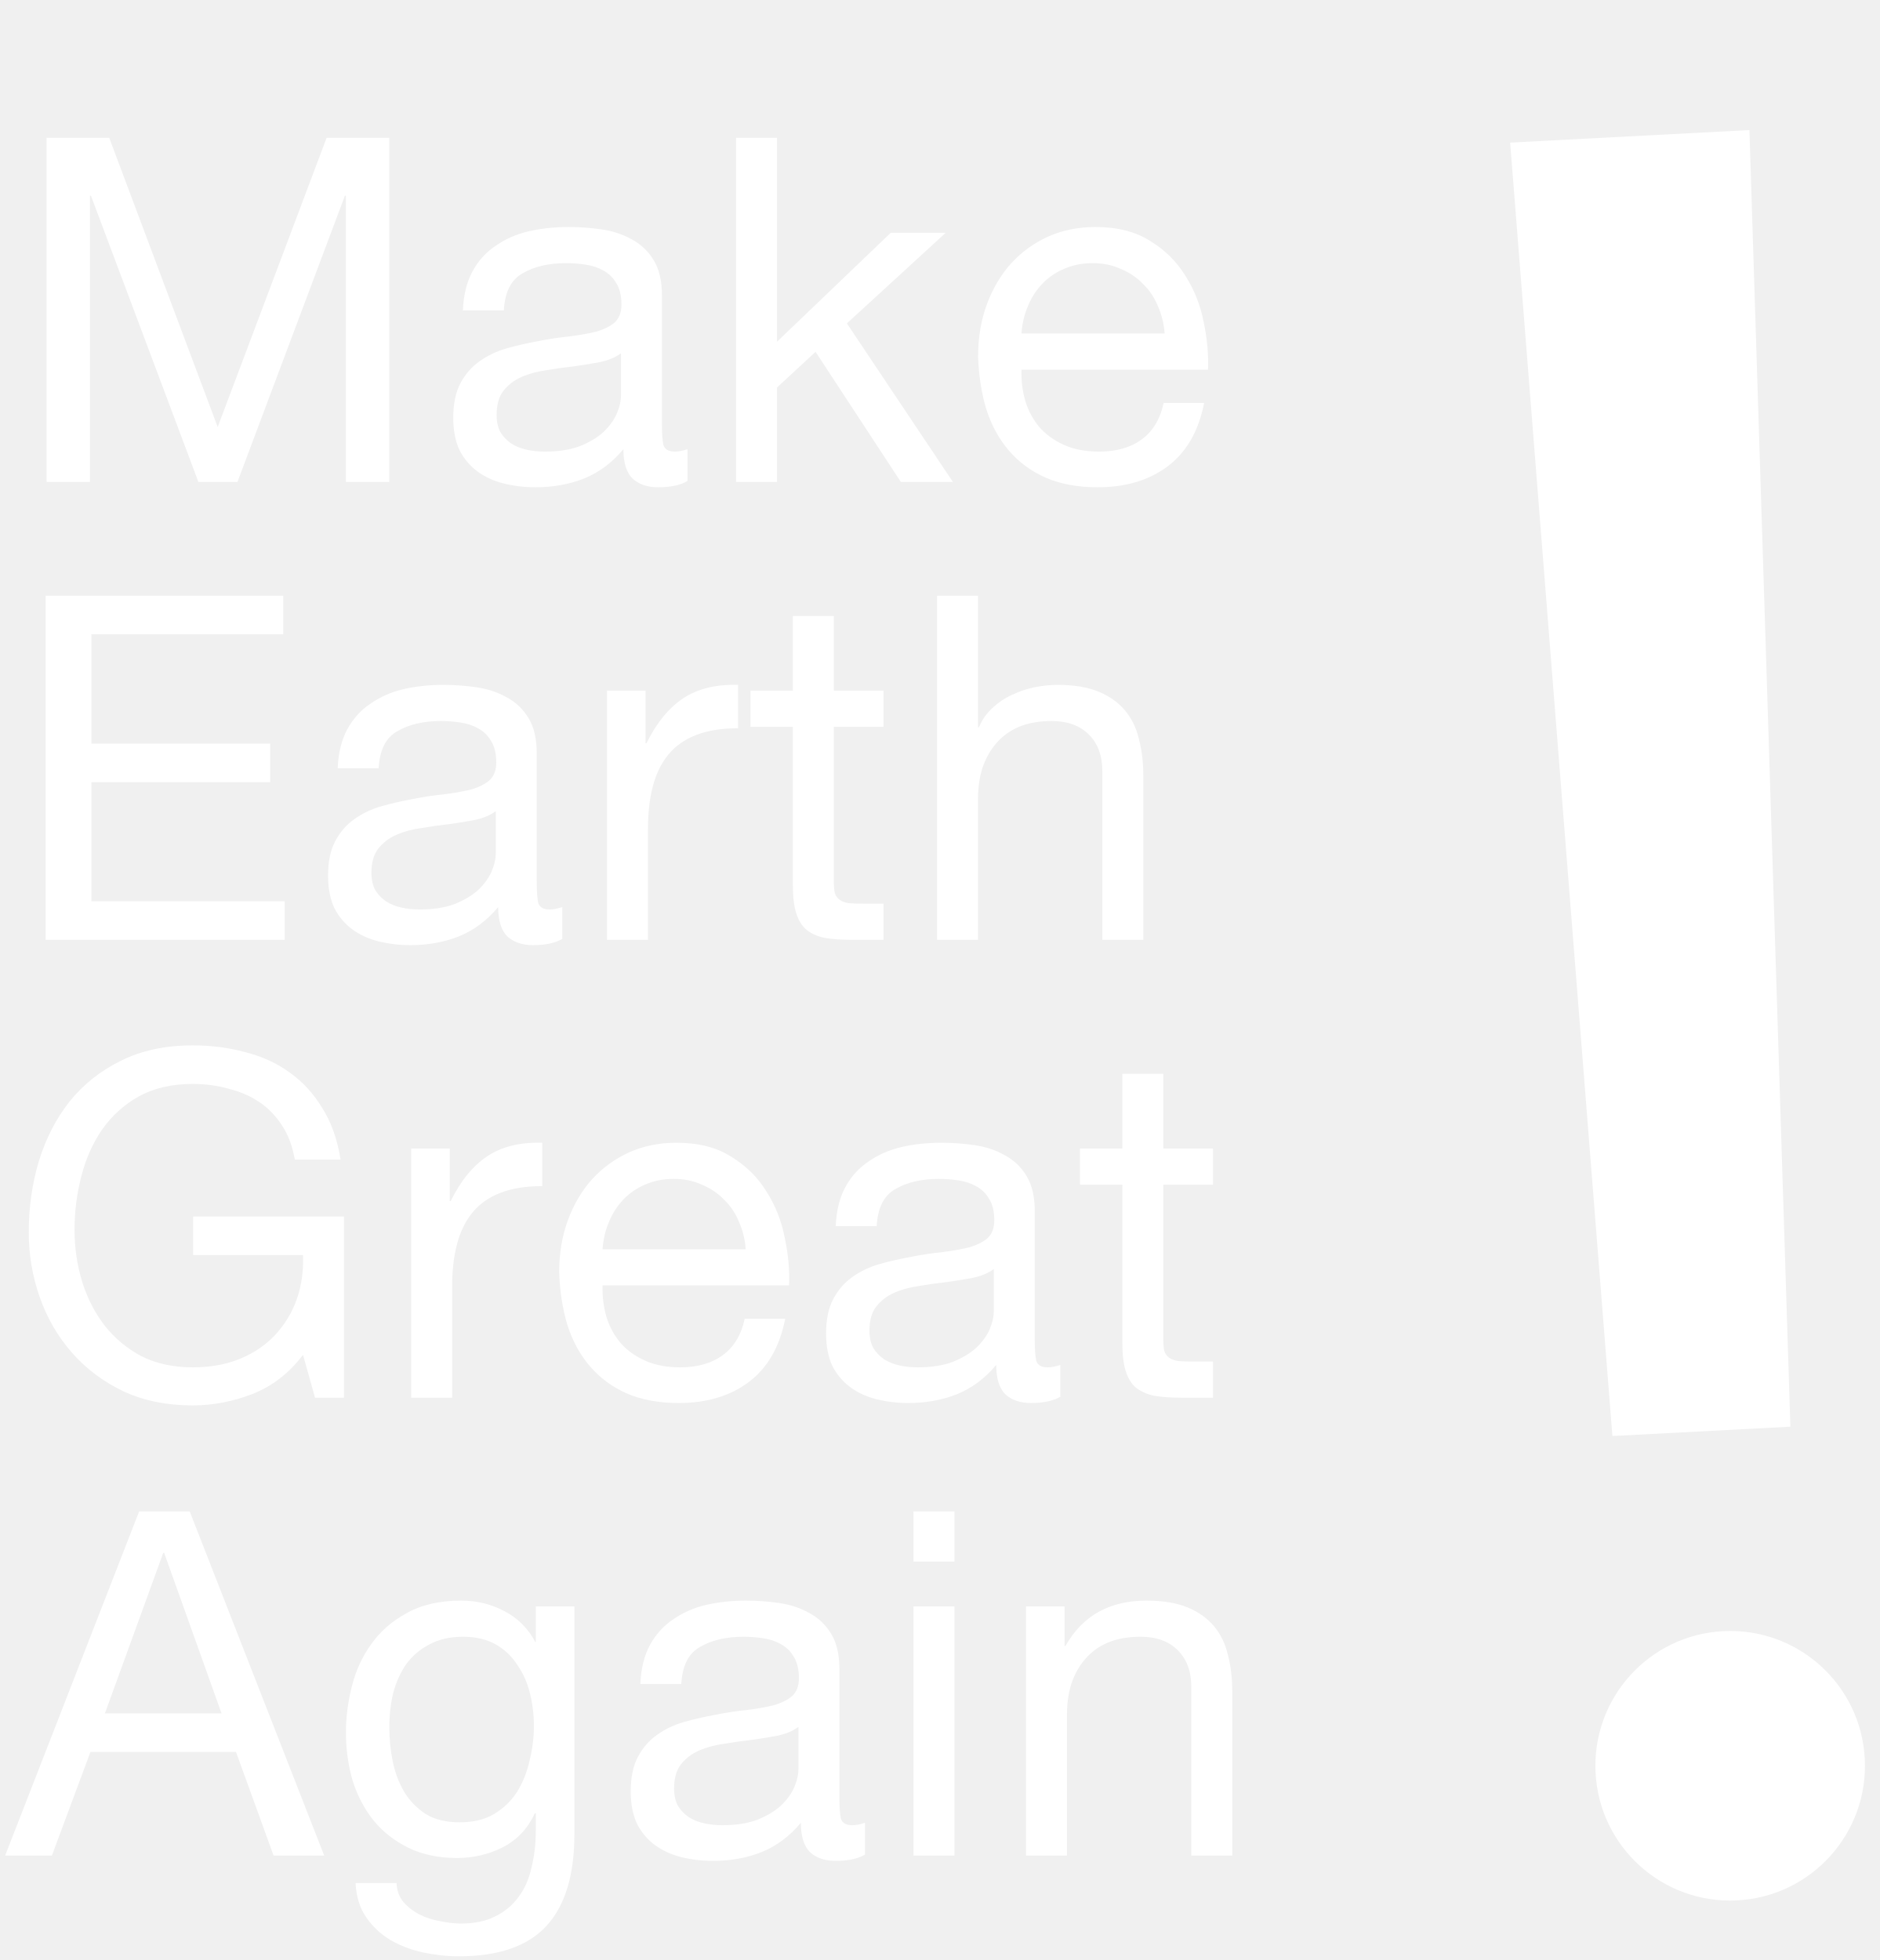
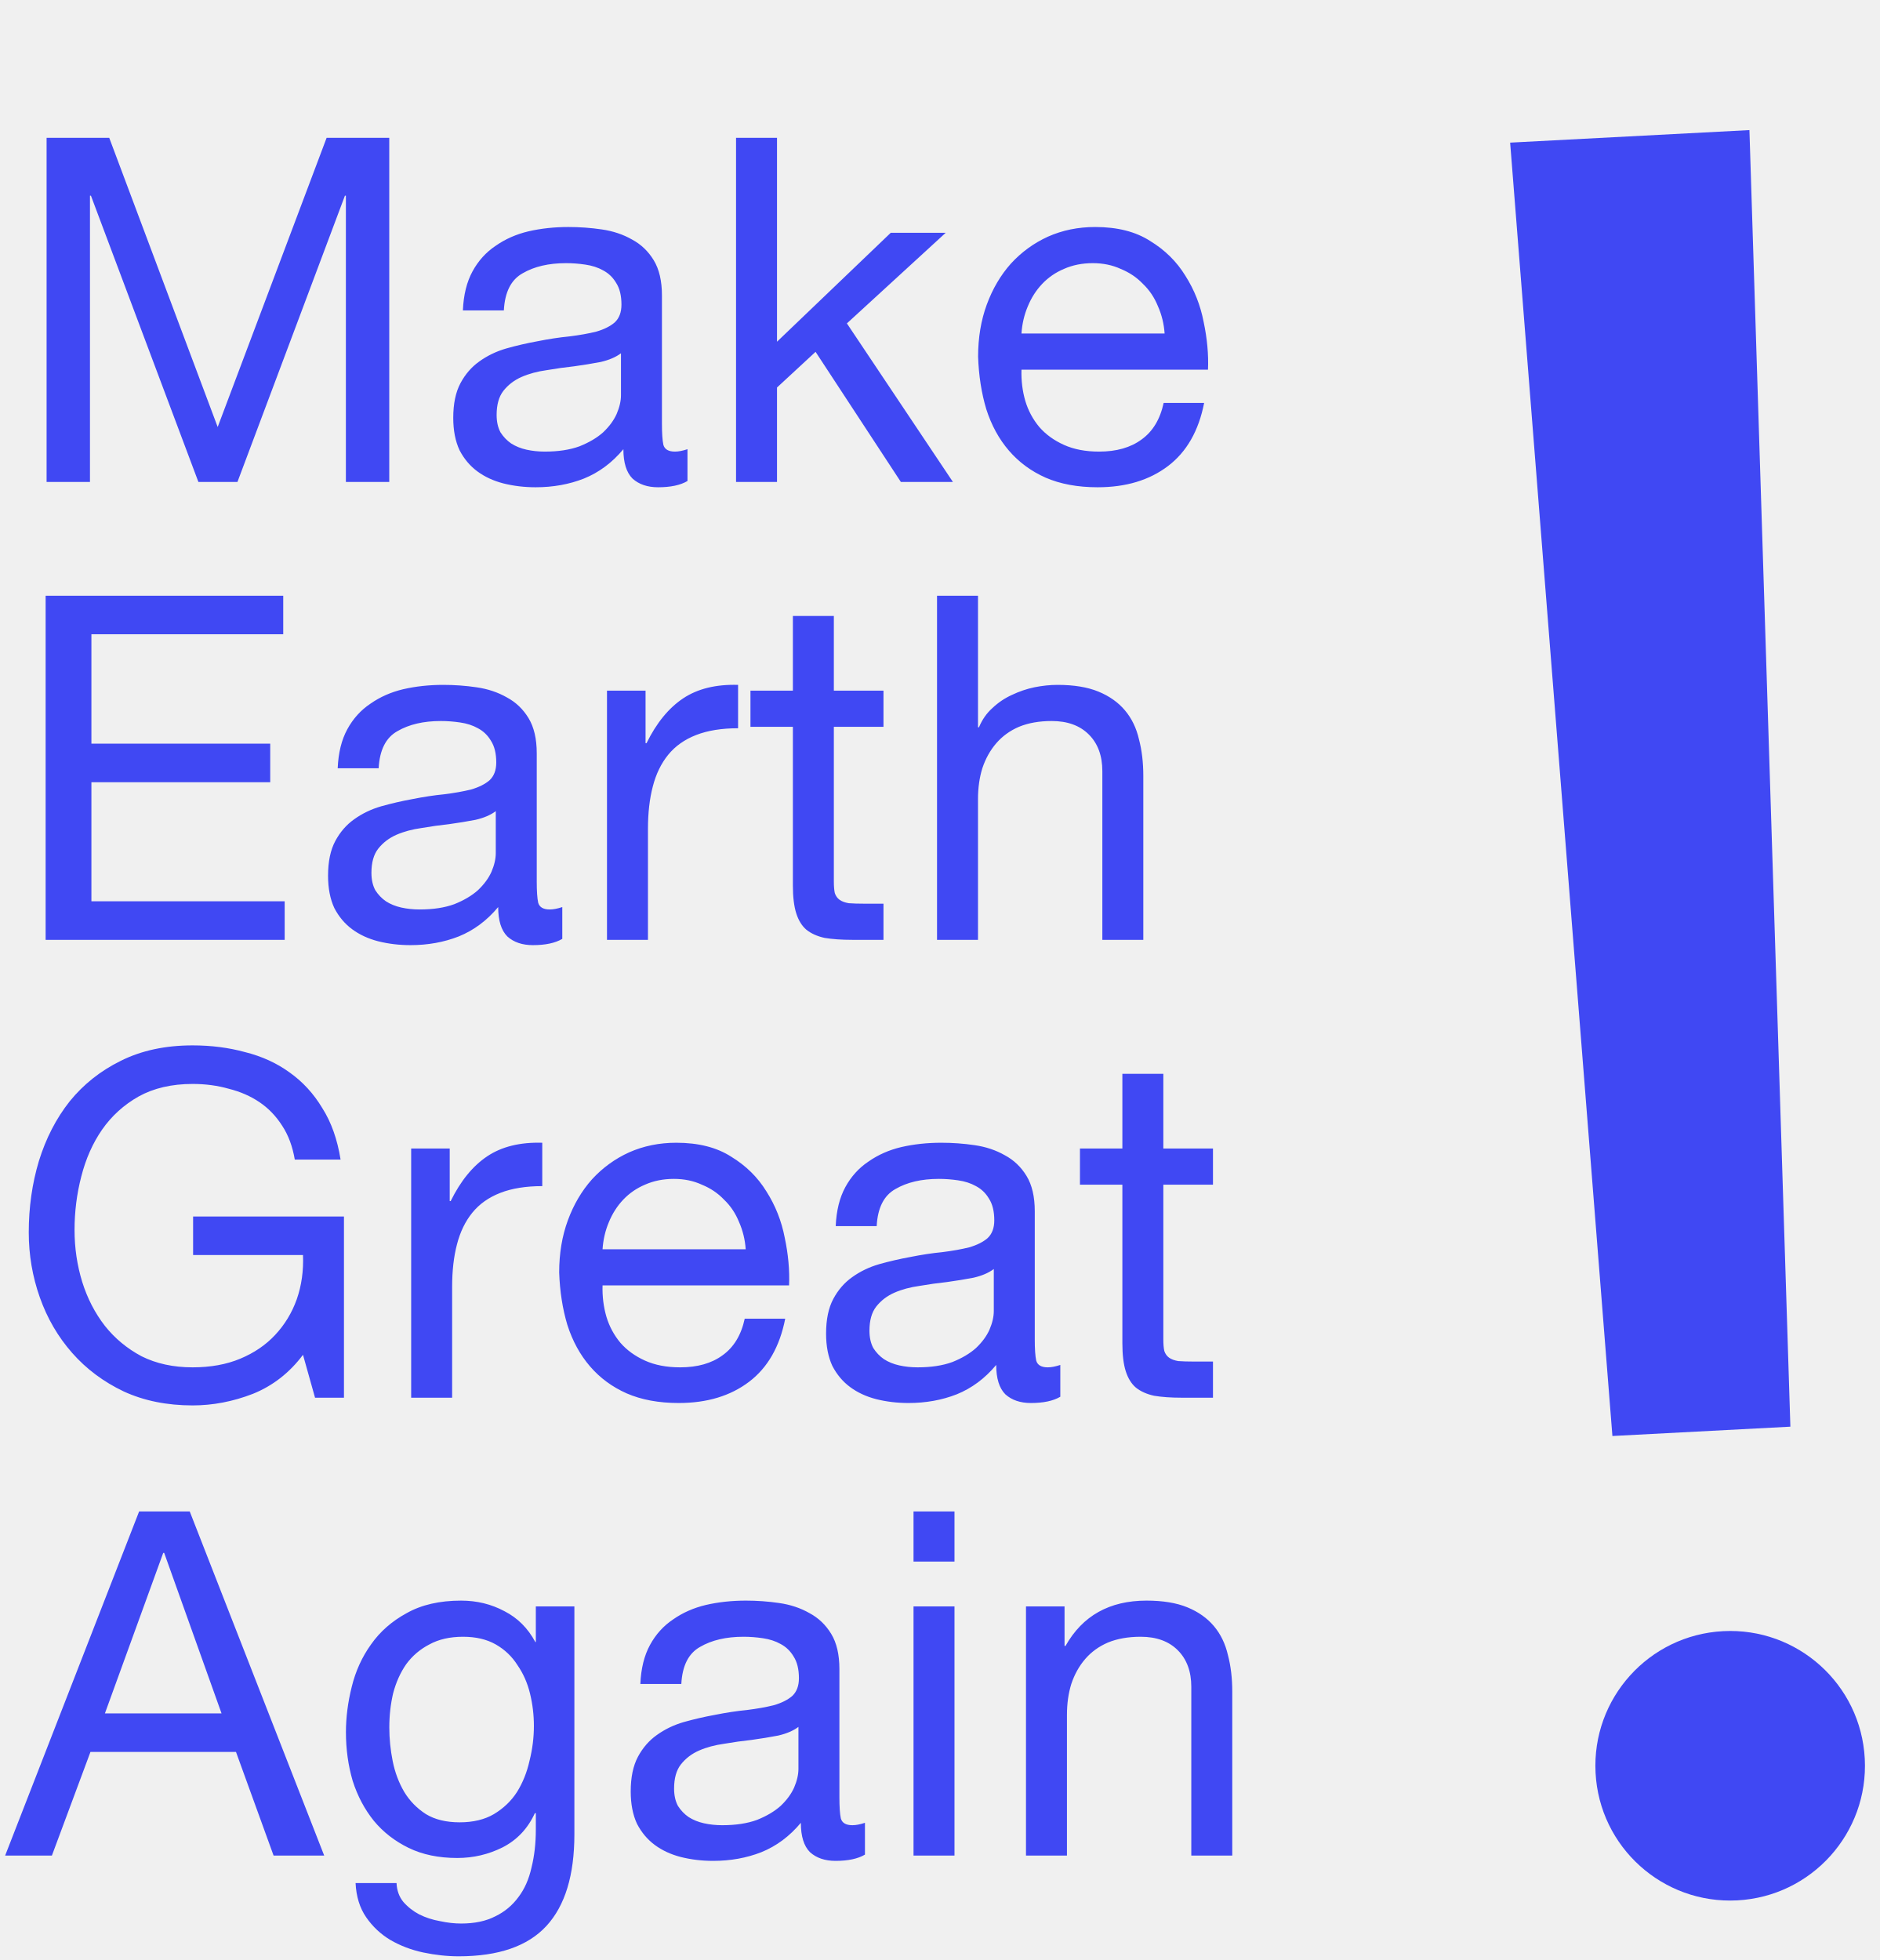
<svg xmlns="http://www.w3.org/2000/svg" width="234" height="244" viewBox="0 0 234 244" fill="none">
-   <path d="M5.8 17.16H13.6L27.1 53.16L40.66 17.16H48.46V60H43.06V24.36H42.94L29.56 60H24.7L11.32 24.36H11.2V60H5.8V17.16ZM85.586 59.88C84.706 60.4 83.486 60.66 81.926 60.66C80.606 60.66 79.546 60.3 78.746 59.58C77.986 58.82 77.606 57.6 77.606 55.92C76.206 57.6 74.566 58.82 72.686 59.58C70.846 60.3 68.846 60.66 66.686 60.66C65.286 60.66 63.946 60.5 62.666 60.18C61.426 59.86 60.346 59.36 59.426 58.68C58.506 58 57.766 57.12 57.206 56.04C56.686 54.92 56.426 53.58 56.426 52.02C56.426 50.26 56.726 48.82 57.326 47.7C57.926 46.58 58.706 45.68 59.666 45C60.666 44.28 61.786 43.74 63.026 43.38C64.306 43.02 65.606 42.72 66.926 42.48C68.326 42.2 69.646 42 70.886 41.88C72.166 41.72 73.286 41.52 74.246 41.28C75.206 41 75.966 40.62 76.526 40.14C77.086 39.62 77.366 38.88 77.366 37.92C77.366 36.8 77.146 35.9 76.706 35.22C76.306 34.54 75.766 34.02 75.086 33.66C74.446 33.3 73.706 33.06 72.866 32.94C72.066 32.82 71.266 32.76 70.466 32.76C68.306 32.76 66.506 33.18 65.066 34.02C63.626 34.82 62.846 36.36 62.726 38.64H57.626C57.706 36.72 58.106 35.1 58.826 33.78C59.546 32.46 60.506 31.4 61.706 30.6C62.906 29.76 64.266 29.16 65.786 28.8C67.346 28.44 69.006 28.26 70.766 28.26C72.166 28.26 73.546 28.36 74.906 28.56C76.306 28.76 77.566 29.18 78.686 29.82C79.806 30.42 80.706 31.28 81.386 32.4C82.066 33.52 82.406 34.98 82.406 36.78V52.74C82.406 53.94 82.466 54.82 82.586 55.38C82.746 55.94 83.226 56.22 84.026 56.22C84.466 56.22 84.986 56.12 85.586 55.92V59.88ZM77.306 43.98C76.666 44.46 75.826 44.82 74.786 45.06C73.746 45.26 72.646 45.44 71.486 45.6C70.366 45.72 69.226 45.88 68.066 46.08C66.906 46.24 65.866 46.52 64.946 46.92C64.026 47.32 63.266 47.9 62.666 48.66C62.106 49.38 61.826 50.38 61.826 51.66C61.826 52.5 61.986 53.22 62.306 53.82C62.666 54.38 63.106 54.84 63.626 55.2C64.186 55.56 64.826 55.82 65.546 55.98C66.266 56.14 67.026 56.22 67.826 56.22C69.506 56.22 70.946 56 72.146 55.56C73.346 55.08 74.326 54.5 75.086 53.82C75.846 53.1 76.406 52.34 76.766 51.54C77.126 50.7 77.306 49.92 77.306 49.2V43.98ZM91.632 17.16H96.732V42.54L110.892 28.98H117.732L105.432 40.26L118.632 60H112.152L101.532 43.8L96.732 48.24V60H91.632V17.16ZM144.985 41.52C144.905 40.32 144.625 39.18 144.145 38.1C143.705 37.02 143.085 36.1 142.285 35.34C141.525 34.54 140.605 33.92 139.525 33.48C138.485 33 137.325 32.76 136.045 32.76C134.725 32.76 133.525 33 132.445 33.48C131.405 33.92 130.505 34.54 129.745 35.34C128.985 36.14 128.385 37.08 127.945 38.16C127.505 39.2 127.245 40.32 127.165 41.52H144.985ZM149.905 50.16C149.225 53.64 147.725 56.26 145.405 58.02C143.085 59.78 140.165 60.66 136.645 60.66C134.165 60.66 132.005 60.26 130.165 59.46C128.365 58.66 126.845 57.54 125.605 56.1C124.365 54.66 123.425 52.94 122.785 50.94C122.185 48.94 121.845 46.76 121.765 44.4C121.765 42.04 122.125 39.88 122.845 37.92C123.565 35.96 124.565 34.26 125.845 32.82C127.165 31.38 128.705 30.26 130.465 29.46C132.265 28.66 134.225 28.26 136.345 28.26C139.105 28.26 141.385 28.84 143.185 30C145.025 31.12 146.485 32.56 147.565 34.32C148.685 36.08 149.445 38 149.845 40.08C150.285 42.16 150.465 44.14 150.385 46.02H127.165C127.125 47.38 127.285 48.68 127.645 49.92C128.005 51.12 128.585 52.2 129.385 53.16C130.185 54.08 131.205 54.82 132.445 55.38C133.685 55.94 135.145 56.22 136.825 56.22C138.985 56.22 140.745 55.72 142.105 54.72C143.505 53.72 144.425 52.2 144.865 50.16H149.905ZM5.68 74.16H35.26V78.96H11.38V92.58H33.64V97.38H11.38V112.2H35.44V117H5.68V74.16ZM70 116.88C69.12 117.4 67.9 117.66 66.34 117.66C65.02 117.66 63.96 117.3 63.16 116.58C62.4 115.82 62.02 114.6 62.02 112.92C60.62 114.6 58.98 115.82 57.1 116.58C55.26 117.3 53.26 117.66 51.1 117.66C49.7 117.66 48.36 117.5 47.08 117.18C45.84 116.86 44.76 116.36 43.84 115.68C42.92 115 42.18 114.12 41.62 113.04C41.1 111.92 40.84 110.58 40.84 109.02C40.84 107.26 41.14 105.82 41.74 104.7C42.34 103.58 43.12 102.68 44.08 102C45.08 101.28 46.2 100.74 47.44 100.38C48.72 100.02 50.02 99.72 51.34 99.48C52.74 99.2 54.06 99 55.3 98.88C56.58 98.72 57.7 98.52 58.66 98.28C59.62 98 60.38 97.62 60.94 97.14C61.5 96.62 61.78 95.88 61.78 94.92C61.78 93.8 61.56 92.9 61.12 92.22C60.72 91.54 60.18 91.02 59.5 90.66C58.86 90.3 58.12 90.06 57.28 89.94C56.48 89.82 55.68 89.76 54.88 89.76C52.72 89.76 50.92 90.18 49.48 91.02C48.04 91.82 47.26 93.36 47.14 95.64H42.04C42.12 93.72 42.52 92.1 43.24 90.78C43.96 89.46 44.92 88.4 46.12 87.6C47.32 86.76 48.68 86.16 50.2 85.8C51.76 85.44 53.42 85.26 55.18 85.26C56.58 85.26 57.96 85.36 59.32 85.56C60.72 85.76 61.98 86.18 63.1 86.82C64.22 87.42 65.12 88.28 65.8 89.4C66.48 90.52 66.82 91.98 66.82 93.78V109.74C66.82 110.94 66.88 111.82 67 112.38C67.16 112.94 67.64 113.22 68.44 113.22C68.88 113.22 69.4 113.12 70 112.92V116.88ZM61.72 100.98C61.08 101.46 60.24 101.82 59.2 102.06C58.16 102.26 57.06 102.44 55.9 102.6C54.78 102.72 53.64 102.88 52.48 103.08C51.32 103.24 50.28 103.52 49.36 103.92C48.44 104.32 47.68 104.9 47.08 105.66C46.52 106.38 46.24 107.38 46.24 108.66C46.24 109.5 46.4 110.22 46.72 110.82C47.08 111.38 47.52 111.84 48.04 112.2C48.6 112.56 49.24 112.82 49.96 112.98C50.68 113.14 51.44 113.22 52.24 113.22C53.92 113.22 55.36 113 56.56 112.56C57.76 112.08 58.74 111.5 59.5 110.82C60.26 110.1 60.82 109.34 61.18 108.54C61.54 107.7 61.72 106.92 61.72 106.2V100.98ZM75.566 85.98H80.366V92.52H80.486C81.726 90 83.246 88.14 85.046 86.94C86.846 85.74 89.126 85.18 91.886 85.26V90.66C89.846 90.66 88.106 90.94 86.666 91.5C85.226 92.06 84.066 92.88 83.186 93.96C82.306 95.04 81.666 96.36 81.266 97.92C80.866 99.44 80.666 101.2 80.666 103.2V117H75.566V85.98ZM103.807 85.98H109.987V90.48H103.807V109.74C103.807 110.34 103.847 110.82 103.927 111.18C104.047 111.54 104.247 111.82 104.527 112.02C104.807 112.22 105.187 112.36 105.667 112.44C106.187 112.48 106.847 112.5 107.647 112.5H109.987V117H106.087C104.767 117 103.627 116.92 102.667 116.76C101.747 116.56 100.987 116.22 100.387 115.74C99.827 115.26 99.407 114.58 99.127 113.7C98.847 112.82 98.707 111.66 98.707 110.22V90.48H93.427V85.98H98.707V76.68H103.807V85.98ZM116.653 74.16H121.753V90.54H121.873C122.273 89.58 122.833 88.78 123.553 88.14C124.273 87.46 125.073 86.92 125.953 86.52C126.873 86.08 127.813 85.76 128.773 85.56C129.773 85.36 130.733 85.26 131.653 85.26C133.693 85.26 135.393 85.54 136.753 86.1C138.113 86.66 139.213 87.44 140.053 88.44C140.893 89.44 141.473 90.64 141.793 92.04C142.153 93.4 142.333 94.92 142.333 96.6V117H137.233V96C137.233 94.08 136.673 92.56 135.553 91.44C134.433 90.32 132.893 89.76 130.933 89.76C129.373 89.76 128.013 90 126.853 90.48C125.733 90.96 124.793 91.64 124.033 92.52C123.273 93.4 122.693 94.44 122.293 95.64C121.933 96.8 121.753 98.08 121.753 99.48V117H116.653V74.16ZM37.72 168.66C36.04 170.9 33.96 172.52 31.48 173.52C29 174.48 26.5 174.96 23.98 174.96C20.78 174.96 17.92 174.38 15.4 173.22C12.88 172.02 10.74 170.42 8.98 168.42C7.22 166.42 5.88 164.12 4.96 161.52C4.04 158.92 3.58 156.22 3.58 153.42C3.58 150.3 4 147.34 4.84 144.54C5.72 141.7 7 139.22 8.68 137.1C10.4 134.98 12.52 133.3 15.04 132.06C17.6 130.78 20.58 130.14 23.98 130.14C26.3 130.14 28.48 130.42 30.52 130.98C32.6 131.5 34.44 132.34 36.04 133.5C37.68 134.66 39.04 136.14 40.12 137.94C41.24 139.7 42 141.84 42.4 144.36H36.7C36.42 142.72 35.9 141.32 35.14 140.16C34.38 138.96 33.44 137.98 32.32 137.22C31.2 136.46 29.92 135.9 28.48 135.54C27.08 135.14 25.58 134.94 23.98 134.94C21.38 134.94 19.14 135.46 17.26 136.5C15.42 137.54 13.9 138.92 12.7 140.64C11.54 142.32 10.68 144.26 10.12 146.46C9.56 148.62 9.28 150.84 9.28 153.12C9.28 155.36 9.6 157.52 10.24 159.6C10.88 161.64 11.82 163.46 13.06 165.06C14.3 166.62 15.82 167.88 17.62 168.84C19.46 169.76 21.58 170.22 23.98 170.22C26.22 170.22 28.2 169.86 29.92 169.14C31.64 168.42 33.08 167.44 34.24 166.2C35.44 164.92 36.34 163.44 36.94 161.76C37.54 160.04 37.8 158.2 37.72 156.24H24.04V151.44H42.82V174H39.22L37.72 168.66ZM51.187 142.98H55.987V149.52H56.107C57.347 147 58.867 145.14 60.667 143.94C62.467 142.74 64.747 142.18 67.507 142.26V147.66C65.467 147.66 63.727 147.94 62.287 148.5C60.847 149.06 59.687 149.88 58.807 150.96C57.927 152.04 57.287 153.36 56.887 154.92C56.487 156.44 56.287 158.2 56.287 160.2V174H51.187V142.98ZM92.833 155.52C92.753 154.32 92.473 153.18 91.993 152.1C91.553 151.02 90.933 150.1 90.133 149.34C89.373 148.54 88.453 147.92 87.373 147.48C86.333 147 85.173 146.76 83.893 146.76C82.573 146.76 81.373 147 80.293 147.48C79.253 147.92 78.353 148.54 77.593 149.34C76.833 150.14 76.233 151.08 75.793 152.16C75.353 153.2 75.093 154.32 75.013 155.52H92.833ZM97.753 164.16C97.073 167.64 95.573 170.26 93.253 172.02C90.933 173.78 88.013 174.66 84.493 174.66C82.013 174.66 79.853 174.26 78.013 173.46C76.213 172.66 74.693 171.54 73.453 170.1C72.213 168.66 71.273 166.94 70.633 164.94C70.033 162.94 69.693 160.76 69.613 158.4C69.613 156.04 69.973 153.88 70.693 151.92C71.413 149.96 72.413 148.26 73.693 146.82C75.013 145.38 76.553 144.26 78.313 143.46C80.113 142.66 82.073 142.26 84.193 142.26C86.953 142.26 89.233 142.84 91.033 144C92.873 145.12 94.333 146.56 95.413 148.32C96.533 150.08 97.293 152 97.693 154.08C98.133 156.16 98.313 158.14 98.233 160.02H75.013C74.973 161.38 75.133 162.68 75.493 163.92C75.853 165.12 76.433 166.2 77.233 167.16C78.033 168.08 79.053 168.82 80.293 169.38C81.533 169.94 82.993 170.22 84.673 170.22C86.833 170.22 88.593 169.72 89.953 168.72C91.353 167.72 92.273 166.2 92.713 164.16H97.753ZM132 173.88C131.12 174.4 129.9 174.66 128.34 174.66C127.02 174.66 125.96 174.3 125.16 173.58C124.4 172.82 124.02 171.6 124.02 169.92C122.62 171.6 120.98 172.82 119.1 173.58C117.26 174.3 115.26 174.66 113.1 174.66C111.7 174.66 110.36 174.5 109.08 174.18C107.84 173.86 106.76 173.36 105.84 172.68C104.92 172 104.18 171.12 103.62 170.04C103.1 168.92 102.84 167.58 102.84 166.02C102.84 164.26 103.14 162.82 103.74 161.7C104.34 160.58 105.12 159.68 106.08 159C107.08 158.28 108.2 157.74 109.44 157.38C110.72 157.02 112.02 156.72 113.34 156.48C114.74 156.2 116.06 156 117.3 155.88C118.58 155.72 119.7 155.52 120.66 155.28C121.62 155 122.38 154.62 122.94 154.14C123.5 153.62 123.78 152.88 123.78 151.92C123.78 150.8 123.56 149.9 123.12 149.22C122.72 148.54 122.18 148.02 121.5 147.66C120.86 147.3 120.12 147.06 119.28 146.94C118.48 146.82 117.68 146.76 116.88 146.76C114.72 146.76 112.92 147.18 111.48 148.02C110.04 148.82 109.26 150.36 109.14 152.64H104.04C104.12 150.72 104.52 149.1 105.24 147.78C105.96 146.46 106.92 145.4 108.12 144.6C109.32 143.76 110.68 143.16 112.2 142.8C113.76 142.44 115.42 142.26 117.18 142.26C118.58 142.26 119.96 142.36 121.32 142.56C122.72 142.76 123.98 143.18 125.1 143.82C126.22 144.42 127.12 145.28 127.8 146.4C128.48 147.52 128.82 148.98 128.82 150.78V166.74C128.82 167.94 128.88 168.82 129 169.38C129.16 169.94 129.64 170.22 130.44 170.22C130.88 170.22 131.4 170.12 132 169.92V173.88ZM123.72 157.98C123.08 158.46 122.24 158.82 121.2 159.06C120.16 159.26 119.06 159.44 117.9 159.6C116.78 159.72 115.64 159.88 114.48 160.08C113.32 160.24 112.28 160.52 111.36 160.92C110.44 161.32 109.68 161.9 109.08 162.66C108.52 163.38 108.24 164.38 108.24 165.66C108.24 166.5 108.4 167.22 108.72 167.82C109.08 168.38 109.52 168.84 110.04 169.2C110.6 169.56 111.24 169.82 111.96 169.98C112.68 170.14 113.44 170.22 114.24 170.22C115.92 170.22 117.36 170 118.56 169.56C119.76 169.08 120.74 168.5 121.5 167.82C122.26 167.1 122.82 166.34 123.18 165.54C123.54 164.7 123.72 163.92 123.72 163.2V157.98ZM144.826 142.98H151.006V147.48H144.826V166.74C144.826 167.34 144.866 167.82 144.946 168.18C145.066 168.54 145.266 168.82 145.546 169.02C145.826 169.22 146.206 169.36 146.686 169.44C147.206 169.48 147.866 169.5 148.666 169.5H151.006V174H147.106C145.786 174 144.646 173.92 143.686 173.76C142.766 173.56 142.006 173.22 141.406 172.74C140.846 172.26 140.426 171.58 140.146 170.7C139.866 169.82 139.726 168.66 139.726 167.22V147.48H134.446V142.98H139.726V133.68H144.826V142.98ZM13.06 213.3H27.58L20.44 193.32H20.32L13.06 213.3ZM17.32 188.16H23.62L40.36 231H34.06L29.38 218.1H11.26L6.46 231H0.64L17.32 188.16ZM71.506 228.36C71.506 233.44 70.346 237.24 68.026 239.76C65.706 242.28 62.066 243.54 57.106 243.54C55.666 243.54 54.186 243.38 52.666 243.06C51.186 242.74 49.826 242.22 48.586 241.5C47.386 240.78 46.386 239.84 45.586 238.68C44.786 237.52 44.346 236.1 44.266 234.42H49.366C49.406 235.34 49.686 236.12 50.206 236.76C50.766 237.4 51.426 237.92 52.186 238.32C52.986 238.72 53.846 239 54.766 239.16C55.686 239.36 56.566 239.46 57.406 239.46C59.086 239.46 60.506 239.16 61.666 238.56C62.826 238 63.786 237.2 64.546 236.16C65.306 235.16 65.846 233.94 66.166 232.5C66.526 231.06 66.706 229.48 66.706 227.76V225.72H66.586C65.706 227.64 64.366 229.06 62.566 229.98C60.806 230.86 58.926 231.3 56.926 231.3C54.606 231.3 52.586 230.88 50.866 230.04C49.146 229.2 47.706 228.08 46.546 226.68C45.386 225.24 44.506 223.58 43.906 221.7C43.346 219.78 43.066 217.76 43.066 215.64C43.066 213.8 43.306 211.92 43.786 210C44.266 208.04 45.066 206.28 46.186 204.72C47.306 203.12 48.786 201.82 50.626 200.82C52.466 199.78 54.726 199.26 57.406 199.26C59.366 199.26 61.166 199.7 62.806 200.58C64.446 201.42 65.726 202.7 66.646 204.42H66.706V199.98H71.506V228.36ZM57.226 226.86C58.906 226.86 60.326 226.52 61.486 225.84C62.686 225.12 63.646 224.2 64.366 223.08C65.086 221.92 65.606 220.62 65.926 219.18C66.286 217.74 66.466 216.3 66.466 214.86C66.466 213.5 66.306 212.16 65.986 210.84C65.666 209.52 65.146 208.34 64.426 207.3C63.746 206.22 62.846 205.36 61.726 204.72C60.606 204.08 59.246 203.76 57.646 203.76C56.006 203.76 54.606 204.08 53.446 204.72C52.286 205.32 51.326 206.14 50.566 207.18C49.846 208.22 49.306 209.42 48.946 210.78C48.626 212.14 48.466 213.56 48.466 215.04C48.466 216.44 48.606 217.84 48.886 219.24C49.166 220.64 49.646 221.92 50.326 223.08C51.006 224.2 51.906 225.12 53.026 225.84C54.146 226.52 55.546 226.86 57.226 226.86ZM107.679 230.88C106.799 231.4 105.579 231.66 104.019 231.66C102.699 231.66 101.639 231.3 100.839 230.58C100.079 229.82 99.699 228.6 99.699 226.92C98.299 228.6 96.659 229.82 94.779 230.58C92.939 231.3 90.939 231.66 88.779 231.66C87.379 231.66 86.039 231.5 84.759 231.18C83.519 230.86 82.439 230.36 81.519 229.68C80.599 229 79.859 228.12 79.299 227.04C78.779 225.92 78.519 224.58 78.519 223.02C78.519 221.26 78.819 219.82 79.419 218.7C80.019 217.58 80.799 216.68 81.759 216C82.759 215.28 83.879 214.74 85.119 214.38C86.399 214.02 87.699 213.72 89.019 213.48C90.419 213.2 91.739 213 92.979 212.88C94.259 212.72 95.379 212.52 96.339 212.28C97.299 212 98.059 211.62 98.619 211.14C99.179 210.62 99.459 209.88 99.459 208.92C99.459 207.8 99.239 206.9 98.799 206.22C98.399 205.54 97.859 205.02 97.179 204.66C96.539 204.3 95.799 204.06 94.959 203.94C94.159 203.82 93.359 203.76 92.559 203.76C90.399 203.76 88.599 204.18 87.159 205.02C85.719 205.82 84.939 207.36 84.819 209.64H79.719C79.799 207.72 80.199 206.1 80.919 204.78C81.639 203.46 82.599 202.4 83.799 201.6C84.999 200.76 86.359 200.16 87.879 199.8C89.439 199.44 91.099 199.26 92.859 199.26C94.259 199.26 95.639 199.36 96.999 199.56C98.399 199.76 99.659 200.18 100.779 200.82C101.899 201.42 102.799 202.28 103.479 203.4C104.159 204.52 104.499 205.98 104.499 207.78V223.74C104.499 224.94 104.559 225.82 104.679 226.38C104.839 226.94 105.319 227.22 106.119 227.22C106.559 227.22 107.079 227.12 107.679 226.92V230.88ZM99.399 214.98C98.759 215.46 97.919 215.82 96.879 216.06C95.839 216.26 94.739 216.44 93.579 216.6C92.459 216.72 91.319 216.88 90.159 217.08C88.999 217.24 87.959 217.52 87.039 217.92C86.119 218.32 85.359 218.9 84.759 219.66C84.199 220.38 83.919 221.38 83.919 222.66C83.919 223.5 84.079 224.22 84.399 224.82C84.759 225.38 85.199 225.84 85.719 226.2C86.279 226.56 86.919 226.82 87.639 226.98C88.359 227.14 89.119 227.22 89.919 227.22C91.599 227.22 93.039 227 94.239 226.56C95.439 226.08 96.419 225.5 97.179 224.82C97.939 224.1 98.499 223.34 98.859 222.54C99.219 221.7 99.399 220.92 99.399 220.2V214.98ZM118.826 194.4H113.726V188.16H118.826V194.4ZM113.726 199.98H118.826V231H113.726V199.98ZM127.727 199.98H132.527V204.9H132.647C134.767 201.14 138.127 199.26 142.727 199.26C144.767 199.26 146.467 199.54 147.827 200.1C149.187 200.66 150.287 201.44 151.127 202.44C151.967 203.44 152.547 204.64 152.867 206.04C153.227 207.4 153.407 208.92 153.407 210.6V231H148.307V210C148.307 208.08 147.747 206.56 146.627 205.44C145.507 204.32 143.967 203.76 142.007 203.76C140.447 203.76 139.087 204 137.927 204.48C136.807 204.96 135.867 205.64 135.107 206.52C134.347 207.4 133.767 208.44 133.367 209.64C133.007 210.8 132.827 212.08 132.827 213.48V231H127.727V199.98Z" fill="white" />
-   <circle cx="215.392" cy="219.82" r="16.78" transform="rotate(-3 215.392 219.82)" fill="white" />
-   <path d="M188 17.756L217.79 16.195L222.888 177.607L200.732 178.768L188 17.756Z" fill="white" />
+   <path d="M5.8 17.16H13.6L27.1 53.16L40.66 17.16H48.46V60H43.06V24.36H42.94L29.56 60H24.7L11.32 24.36H11.2V60H5.8V17.16ZM85.586 59.88C84.706 60.4 83.486 60.66 81.926 60.66C80.606 60.66 79.546 60.3 78.746 59.58C77.986 58.82 77.606 57.6 77.606 55.92C76.206 57.6 74.566 58.82 72.686 59.58C70.846 60.3 68.846 60.66 66.686 60.66C65.286 60.66 63.946 60.5 62.666 60.18C61.426 59.86 60.346 59.36 59.426 58.68C58.506 58 57.766 57.12 57.206 56.04C56.686 54.92 56.426 53.58 56.426 52.02C56.426 50.26 56.726 48.82 57.326 47.7C57.926 46.58 58.706 45.68 59.666 45C60.666 44.28 61.786 43.74 63.026 43.38C64.306 43.02 65.606 42.72 66.926 42.48C68.326 42.2 69.646 42 70.886 41.88C72.166 41.72 73.286 41.52 74.246 41.28C75.206 41 75.966 40.62 76.526 40.14C77.086 39.62 77.366 38.88 77.366 37.92C77.366 36.8 77.146 35.9 76.706 35.22C76.306 34.54 75.766 34.02 75.086 33.66C74.446 33.3 73.706 33.06 72.866 32.94C72.066 32.82 71.266 32.76 70.466 32.76C68.306 32.76 66.506 33.18 65.066 34.02C63.626 34.82 62.846 36.36 62.726 38.64H57.626C57.706 36.72 58.106 35.1 58.826 33.78C59.546 32.46 60.506 31.4 61.706 30.6C62.906 29.76 64.266 29.16 65.786 28.8C67.346 28.44 69.006 28.26 70.766 28.26C72.166 28.26 73.546 28.36 74.906 28.56C76.306 28.76 77.566 29.18 78.686 29.82C79.806 30.42 80.706 31.28 81.386 32.4C82.066 33.52 82.406 34.98 82.406 36.78V52.74C82.406 53.94 82.466 54.82 82.586 55.38C82.746 55.94 83.226 56.22 84.026 56.22C84.466 56.22 84.986 56.12 85.586 55.92V59.88ZM77.306 43.98C76.666 44.46 75.826 44.82 74.786 45.06C73.746 45.26 72.646 45.44 71.486 45.6C70.366 45.72 69.226 45.88 68.066 46.08C66.906 46.24 65.866 46.52 64.946 46.92C64.026 47.32 63.266 47.9 62.666 48.66C62.106 49.38 61.826 50.38 61.826 51.66C61.826 52.5 61.986 53.22 62.306 53.82C62.666 54.38 63.106 54.84 63.626 55.2C64.186 55.56 64.826 55.82 65.546 55.98C66.266 56.14 67.026 56.22 67.826 56.22C69.506 56.22 70.946 56 72.146 55.56C73.346 55.08 74.326 54.5 75.086 53.82C75.846 53.1 76.406 52.34 76.766 51.54C77.126 50.7 77.306 49.92 77.306 49.2V43.98ZM91.632 17.16H96.732V42.54L110.892 28.98H117.732L105.432 40.26L118.632 60H112.152L101.532 43.8L96.732 48.24V60H91.632V17.16ZM144.985 41.52C144.905 40.32 144.625 39.18 144.145 38.1C143.705 37.02 143.085 36.1 142.285 35.34C141.525 34.54 140.605 33.92 139.525 33.48C138.485 33 137.325 32.76 136.045 32.76C134.725 32.76 133.525 33 132.445 33.48C131.405 33.92 130.505 34.54 129.745 35.34C128.985 36.14 128.385 37.08 127.945 38.16C127.505 39.2 127.245 40.32 127.165 41.52H144.985ZM149.905 50.16C149.225 53.64 147.725 56.26 145.405 58.02C143.085 59.78 140.165 60.66 136.645 60.66C134.165 60.66 132.005 60.26 130.165 59.46C128.365 58.66 126.845 57.54 125.605 56.1C124.365 54.66 123.425 52.94 122.785 50.94C122.185 48.94 121.845 46.76 121.765 44.4C121.765 42.04 122.125 39.88 122.845 37.92C123.565 35.96 124.565 34.26 125.845 32.82C127.165 31.38 128.705 30.26 130.465 29.46C132.265 28.66 134.225 28.26 136.345 28.26C139.105 28.26 141.385 28.84 143.185 30C145.025 31.12 146.485 32.56 147.565 34.32C148.685 36.08 149.445 38 149.845 40.08C150.285 42.16 150.465 44.14 150.385 46.02H127.165C127.125 47.38 127.285 48.68 127.645 49.92C128.005 51.12 128.585 52.2 129.385 53.16C130.185 54.08 131.205 54.82 132.445 55.38C133.685 55.94 135.145 56.22 136.825 56.22C138.985 56.22 140.745 55.72 142.105 54.72C143.505 53.72 144.425 52.2 144.865 50.16H149.905ZM5.68 74.16H35.26V78.96H11.38V92.58H33.64V97.38H11.38V112.2H35.44V117H5.68V74.16ZM70 116.88C69.12 117.4 67.9 117.66 66.34 117.66C65.02 117.66 63.96 117.3 63.16 116.58C62.4 115.82 62.02 114.6 62.02 112.92C60.62 114.6 58.98 115.82 57.1 116.58C55.26 117.3 53.26 117.66 51.1 117.66C49.7 117.66 48.36 117.5 47.08 117.18C45.84 116.86 44.76 116.36 43.84 115.68C42.92 115 42.18 114.12 41.62 113.04C41.1 111.92 40.84 110.58 40.84 109.02C40.84 107.26 41.14 105.82 41.74 104.7C42.34 103.58 43.12 102.68 44.08 102C45.08 101.28 46.2 100.74 47.44 100.38C48.72 100.02 50.02 99.72 51.34 99.48C52.74 99.2 54.06 99 55.3 98.88C56.58 98.72 57.7 98.52 58.66 98.28C59.62 98 60.38 97.62 60.94 97.14C61.5 96.62 61.78 95.88 61.78 94.92C61.78 93.8 61.56 92.9 61.12 92.22C60.72 91.54 60.18 91.02 59.5 90.66C58.86 90.3 58.12 90.06 57.28 89.94C56.48 89.82 55.68 89.76 54.88 89.76C52.72 89.76 50.92 90.18 49.48 91.02C48.04 91.82 47.26 93.36 47.14 95.64H42.04C42.12 93.72 42.52 92.1 43.24 90.78C43.96 89.46 44.92 88.4 46.12 87.6C47.32 86.76 48.68 86.16 50.2 85.8C51.76 85.44 53.42 85.26 55.18 85.26C56.58 85.26 57.96 85.36 59.32 85.56C60.72 85.76 61.98 86.18 63.1 86.82C64.22 87.42 65.12 88.28 65.8 89.4C66.48 90.52 66.82 91.98 66.82 93.78V109.74C66.82 110.94 66.88 111.82 67 112.38C67.16 112.94 67.64 113.22 68.44 113.22C68.88 113.22 69.4 113.12 70 112.92V116.88ZM61.72 100.98C61.08 101.46 60.24 101.82 59.2 102.06C58.16 102.26 57.06 102.44 55.9 102.6C54.78 102.72 53.64 102.88 52.48 103.08C51.32 103.24 50.28 103.52 49.36 103.92C48.44 104.32 47.68 104.9 47.08 105.66C46.52 106.38 46.24 107.38 46.24 108.66C46.24 109.5 46.4 110.22 46.72 110.82C47.08 111.38 47.52 111.84 48.04 112.2C48.6 112.56 49.24 112.82 49.96 112.98C50.68 113.14 51.44 113.22 52.24 113.22C53.92 113.22 55.36 113 56.56 112.56C57.76 112.08 58.74 111.5 59.5 110.82C60.26 110.1 60.82 109.34 61.18 108.54C61.54 107.7 61.72 106.92 61.72 106.2V100.98ZM75.566 85.98H80.366V92.52H80.486C81.726 90 83.246 88.14 85.046 86.94C86.846 85.74 89.126 85.18 91.886 85.26V90.66C89.846 90.66 88.106 90.94 86.666 91.5C85.226 92.06 84.066 92.88 83.186 93.96C82.306 95.04 81.666 96.36 81.266 97.92C80.866 99.44 80.666 101.2 80.666 103.2V117H75.566V85.98ZM103.807 85.98H109.987V90.48H103.807V109.74C103.807 110.34 103.847 110.82 103.927 111.18C104.047 111.54 104.247 111.82 104.527 112.02C104.807 112.22 105.187 112.36 105.667 112.44C106.187 112.48 106.847 112.5 107.647 112.5H109.987V117H106.087C104.767 117 103.627 116.92 102.667 116.76C101.747 116.56 100.987 116.22 100.387 115.74C99.827 115.26 99.407 114.58 99.127 113.7C98.847 112.82 98.707 111.66 98.707 110.22V90.48H93.427V85.98H98.707V76.68H103.807V85.98ZM116.653 74.16H121.753V90.54H121.873C122.273 89.58 122.833 88.78 123.553 88.14C124.273 87.46 125.073 86.92 125.953 86.52C126.873 86.08 127.813 85.76 128.773 85.56C129.773 85.36 130.733 85.26 131.653 85.26C133.693 85.26 135.393 85.54 136.753 86.1C138.113 86.66 139.213 87.44 140.053 88.44C140.893 89.44 141.473 90.64 141.793 92.04C142.153 93.4 142.333 94.92 142.333 96.6V117H137.233V96C137.233 94.08 136.673 92.56 135.553 91.44C134.433 90.32 132.893 89.76 130.933 89.76C129.373 89.76 128.013 90 126.853 90.48C125.733 90.96 124.793 91.64 124.033 92.52C123.273 93.4 122.693 94.44 122.293 95.64C121.933 96.8 121.753 98.08 121.753 99.48V117H116.653V74.16ZM37.72 168.66C36.04 170.9 33.96 172.52 31.48 173.52C29 174.48 26.5 174.96 23.98 174.96C20.78 174.96 17.92 174.38 15.4 173.22C12.88 172.02 10.74 170.42 8.98 168.42C7.22 166.42 5.88 164.12 4.96 161.52C4.04 158.92 3.58 156.22 3.58 153.42C3.58 150.3 4 147.34 4.84 144.54C5.72 141.7 7 139.22 8.68 137.1C10.4 134.98 12.52 133.3 15.04 132.06C17.6 130.78 20.58 130.14 23.98 130.14C26.3 130.14 28.48 130.42 30.52 130.98C32.6 131.5 34.44 132.34 36.04 133.5C37.68 134.66 39.04 136.14 40.12 137.94C41.24 139.7 42 141.84 42.4 144.36H36.7C36.42 142.72 35.9 141.32 35.14 140.16C34.38 138.96 33.44 137.98 32.32 137.22C31.2 136.46 29.92 135.9 28.48 135.54C27.08 135.14 25.58 134.94 23.98 134.94C21.38 134.94 19.14 135.46 17.26 136.5C15.42 137.54 13.9 138.92 12.7 140.64C11.54 142.32 10.68 144.26 10.12 146.46C9.56 148.62 9.28 150.84 9.28 153.12C9.28 155.36 9.6 157.52 10.24 159.6C10.88 161.64 11.82 163.46 13.06 165.06C14.3 166.62 15.82 167.88 17.62 168.84C19.46 169.76 21.58 170.22 23.98 170.22C26.22 170.22 28.2 169.86 29.92 169.14C31.64 168.42 33.08 167.44 34.24 166.2C35.44 164.92 36.34 163.44 36.94 161.76C37.54 160.04 37.8 158.2 37.72 156.24H24.04V151.44H42.82V174H39.22L37.72 168.66ZM51.187 142.98H55.987V149.52H56.107C57.347 147 58.867 145.14 60.667 143.94C62.467 142.74 64.747 142.18 67.507 142.26V147.66C65.467 147.66 63.727 147.94 62.287 148.5C60.847 149.06 59.687 149.88 58.807 150.96C57.927 152.04 57.287 153.36 56.887 154.92C56.487 156.44 56.287 158.2 56.287 160.2V174H51.187V142.98ZM92.833 155.52C92.753 154.32 92.473 153.18 91.993 152.1C91.553 151.02 90.933 150.1 90.133 149.34C89.373 148.54 88.453 147.92 87.373 147.48C86.333 147 85.173 146.76 83.893 146.76C82.573 146.76 81.373 147 80.293 147.48C79.253 147.92 78.353 148.54 77.593 149.34C76.833 150.14 76.233 151.08 75.793 152.16C75.353 153.2 75.093 154.32 75.013 155.52H92.833ZM97.753 164.16C97.073 167.64 95.573 170.26 93.253 172.02C90.933 173.78 88.013 174.66 84.493 174.66C82.013 174.66 79.853 174.26 78.013 173.46C76.213 172.66 74.693 171.54 73.453 170.1C72.213 168.66 71.273 166.94 70.633 164.94C70.033 162.94 69.693 160.76 69.613 158.4C69.613 156.04 69.973 153.88 70.693 151.92C71.413 149.96 72.413 148.26 73.693 146.82C75.013 145.38 76.553 144.26 78.313 143.46C80.113 142.66 82.073 142.26 84.193 142.26C86.953 142.26 89.233 142.84 91.033 144C92.873 145.12 94.333 146.56 95.413 148.32C96.533 150.08 97.293 152 97.693 154.08C98.133 156.16 98.313 158.14 98.233 160.02H75.013C74.973 161.38 75.133 162.68 75.493 163.92C75.853 165.12 76.433 166.2 77.233 167.16C78.033 168.08 79.053 168.82 80.293 169.38C81.533 169.94 82.993 170.22 84.673 170.22C86.833 170.22 88.593 169.72 89.953 168.72C91.353 167.72 92.273 166.2 92.713 164.16H97.753ZM132 173.88C131.12 174.4 129.9 174.66 128.34 174.66C127.02 174.66 125.96 174.3 125.16 173.58C124.4 172.82 124.02 171.6 124.02 169.92C122.62 171.6 120.98 172.82 119.1 173.58C117.26 174.3 115.26 174.66 113.1 174.66C111.7 174.66 110.36 174.5 109.08 174.18C107.84 173.86 106.76 173.36 105.84 172.68C104.92 172 104.18 171.12 103.62 170.04C103.1 168.92 102.84 167.58 102.84 166.02C102.84 164.26 103.14 162.82 103.74 161.7C104.34 160.58 105.12 159.68 106.08 159C107.08 158.28 108.2 157.74 109.44 157.38C110.72 157.02 112.02 156.72 113.34 156.48C114.74 156.2 116.06 156 117.3 155.88C118.58 155.72 119.7 155.52 120.66 155.28C121.62 155 122.38 154.62 122.94 154.14C123.5 153.62 123.78 152.88 123.78 151.92C123.78 150.8 123.56 149.9 123.12 149.22C122.72 148.54 122.18 148.02 121.5 147.66C120.86 147.3 120.12 147.06 119.28 146.94C118.48 146.82 117.68 146.76 116.88 146.76C114.72 146.76 112.92 147.18 111.48 148.02C110.04 148.82 109.26 150.36 109.14 152.64H104.04C104.12 150.72 104.52 149.1 105.24 147.78C105.96 146.46 106.92 145.4 108.12 144.6C109.32 143.76 110.68 143.16 112.2 142.8C113.76 142.44 115.42 142.26 117.18 142.26C118.58 142.26 119.96 142.36 121.32 142.56C122.72 142.76 123.98 143.18 125.1 143.82C126.22 144.42 127.12 145.28 127.8 146.4C128.48 147.52 128.82 148.98 128.82 150.78V166.74C128.82 167.94 128.88 168.82 129 169.38C129.16 169.94 129.64 170.22 130.44 170.22C130.88 170.22 131.4 170.12 132 169.92V173.88ZM123.72 157.98C123.08 158.46 122.24 158.82 121.2 159.06C120.16 159.26 119.06 159.44 117.9 159.6C116.78 159.72 115.64 159.88 114.48 160.08C113.32 160.24 112.28 160.52 111.36 160.92C110.44 161.32 109.68 161.9 109.08 162.66C108.52 163.38 108.24 164.38 108.24 165.66C108.24 166.5 108.4 167.22 108.72 167.82C109.08 168.38 109.52 168.84 110.04 169.2C110.6 169.56 111.24 169.82 111.96 169.98C112.68 170.14 113.44 170.22 114.24 170.22C115.92 170.22 117.36 170 118.56 169.56C119.76 169.08 120.74 168.5 121.5 167.82C122.26 167.1 122.82 166.34 123.18 165.54C123.54 164.7 123.72 163.92 123.72 163.2V157.98ZM144.826 142.98H151.006V147.48H144.826V166.74C144.826 167.34 144.866 167.82 144.946 168.18C145.066 168.54 145.266 168.82 145.546 169.02C145.826 169.22 146.206 169.36 146.686 169.44C147.206 169.48 147.866 169.5 148.666 169.5H151.006V174H147.106C145.786 174 144.646 173.92 143.686 173.76C142.766 173.56 142.006 173.22 141.406 172.74C140.846 172.26 140.426 171.58 140.146 170.7C139.866 169.82 139.726 168.66 139.726 167.22V147.48H134.446V142.98H139.726V133.68H144.826V142.98ZM13.06 213.3H27.58L20.44 193.32H20.32L13.06 213.3ZM17.32 188.16H23.62L40.36 231H34.06L29.38 218.1H11.26L6.46 231H0.64L17.32 188.16ZM71.506 228.36C71.506 233.44 70.346 237.24 68.026 239.76C65.706 242.28 62.066 243.54 57.106 243.54C55.666 243.54 54.186 243.38 52.666 243.06C51.186 242.74 49.826 242.22 48.586 241.5C47.386 240.78 46.386 239.84 45.586 238.68C44.786 237.52 44.346 236.1 44.266 234.42H49.366C49.406 235.34 49.686 236.12 50.206 236.76C50.766 237.4 51.426 237.92 52.186 238.32C52.986 238.72 53.846 239 54.766 239.16C55.686 239.36 56.566 239.46 57.406 239.46C59.086 239.46 60.506 239.16 61.666 238.56C62.826 238 63.786 237.2 64.546 236.16C65.306 235.16 65.846 233.94 66.166 232.5C66.526 231.06 66.706 229.48 66.706 227.76V225.72H66.586C65.706 227.64 64.366 229.06 62.566 229.98C60.806 230.86 58.926 231.3 56.926 231.3C54.606 231.3 52.586 230.88 50.866 230.04C49.146 229.2 47.706 228.08 46.546 226.68C45.386 225.24 44.506 223.58 43.906 221.7C43.346 219.78 43.066 217.76 43.066 215.64C43.066 213.8 43.306 211.92 43.786 210C44.266 208.04 45.066 206.28 46.186 204.72C47.306 203.12 48.786 201.82 50.626 200.82C52.466 199.78 54.726 199.26 57.406 199.26C59.366 199.26 61.166 199.7 62.806 200.58C64.446 201.42 65.726 202.7 66.646 204.42H66.706V199.98H71.506V228.36ZM57.226 226.86C58.906 226.86 60.326 226.52 61.486 225.84C62.686 225.12 63.646 224.2 64.366 223.08C65.086 221.92 65.606 220.62 65.926 219.18C66.286 217.74 66.466 216.3 66.466 214.86C66.466 213.5 66.306 212.16 65.986 210.84C65.666 209.52 65.146 208.34 64.426 207.3C63.746 206.22 62.846 205.36 61.726 204.72C60.606 204.08 59.246 203.76 57.646 203.76C56.006 203.76 54.606 204.08 53.446 204.72C52.286 205.32 51.326 206.14 50.566 207.18C49.846 208.22 49.306 209.42 48.946 210.78C48.626 212.14 48.466 213.56 48.466 215.04C48.466 216.44 48.606 217.84 48.886 219.24C49.166 220.64 49.646 221.92 50.326 223.08C51.006 224.2 51.906 225.12 53.026 225.84C54.146 226.52 55.546 226.86 57.226 226.86ZM107.679 230.88C106.799 231.4 105.579 231.66 104.019 231.66C102.699 231.66 101.639 231.3 100.839 230.58C100.079 229.82 99.699 228.6 99.699 226.92C98.299 228.6 96.659 229.82 94.779 230.58C92.939 231.3 90.939 231.66 88.779 231.66C87.379 231.66 86.039 231.5 84.759 231.18C83.519 230.86 82.439 230.36 81.519 229.68C80.599 229 79.859 228.12 79.299 227.04C78.779 225.92 78.519 224.58 78.519 223.02C78.519 221.26 78.819 219.82 79.419 218.7C80.019 217.58 80.799 216.68 81.759 216C82.759 215.28 83.879 214.74 85.119 214.38C86.399 214.02 87.699 213.72 89.019 213.48C90.419 213.2 91.739 213 92.979 212.88C94.259 212.72 95.379 212.52 96.339 212.28C97.299 212 98.059 211.62 98.619 211.14C99.179 210.62 99.459 209.88 99.459 208.92C99.459 207.8 99.239 206.9 98.799 206.22C98.399 205.54 97.859 205.02 97.179 204.66C96.539 204.3 95.799 204.06 94.959 203.94C94.159 203.82 93.359 203.76 92.559 203.76C90.399 203.76 88.599 204.18 87.159 205.02C85.719 205.82 84.939 207.36 84.819 209.64H79.719C79.799 207.72 80.199 206.1 80.919 204.78C81.639 203.46 82.599 202.4 83.799 201.6C84.999 200.76 86.359 200.16 87.879 199.8C89.439 199.44 91.099 199.26 92.859 199.26C94.259 199.26 95.639 199.36 96.999 199.56C98.399 199.76 99.659 200.18 100.779 200.82C101.899 201.42 102.799 202.28 103.479 203.4C104.159 204.52 104.499 205.98 104.499 207.78V223.74C104.499 224.94 104.559 225.82 104.679 226.38C104.839 226.94 105.319 227.22 106.119 227.22C106.559 227.22 107.079 227.12 107.679 226.92V230.88ZM99.399 214.98C98.759 215.46 97.919 215.82 96.879 216.06C95.839 216.26 94.739 216.44 93.579 216.6C92.459 216.72 91.319 216.88 90.159 217.08C88.999 217.24 87.959 217.52 87.039 217.92C86.119 218.32 85.359 218.9 84.759 219.66C84.199 220.38 83.919 221.38 83.919 222.66C83.919 223.5 84.079 224.22 84.399 224.82C84.759 225.38 85.199 225.84 85.719 226.2C86.279 226.56 86.919 226.82 87.639 226.98C88.359 227.14 89.119 227.22 89.919 227.22C91.599 227.22 93.039 227 94.239 226.56C95.439 226.08 96.419 225.5 97.179 224.82C97.939 224.1 98.499 223.34 98.859 222.54C99.219 221.7 99.399 220.92 99.399 220.2V214.98ZM118.826 194.4H113.726V188.16H118.826V194.4ZM113.726 199.98H118.826V231H113.726V199.98ZM127.727 199.98H132.527V204.9H132.647C134.767 201.14 138.127 199.26 142.727 199.26C144.767 199.26 146.467 199.54 147.827 200.1C149.187 200.66 150.287 201.44 151.127 202.44C151.967 203.44 152.547 204.64 152.867 206.04C153.227 207.4 153.407 208.92 153.407 210.6V231H148.307V210C148.307 208.08 147.747 206.56 146.627 205.44C145.507 204.32 143.967 203.76 142.007 203.76C140.447 203.76 139.087 204 137.927 204.48C136.807 204.96 135.867 205.64 135.107 206.52C134.347 207.4 133.767 208.44 133.367 209.64C133.007 210.8 132.827 212.08 132.827 213.48V231H127.727V199.98Z" fill="rgb(64, 72, 243)" />
+   <circle cx="215.392" cy="219.82" r="16.78" transform="rotate(-3 215.392 219.82)" fill="rgb(64, 72, 243)" />
+   <path d="M188 17.756L217.79 16.195L222.888 177.607L200.732 178.768L188 17.756Z" fill="rgb(64, 72, 243)" />
</svg>
